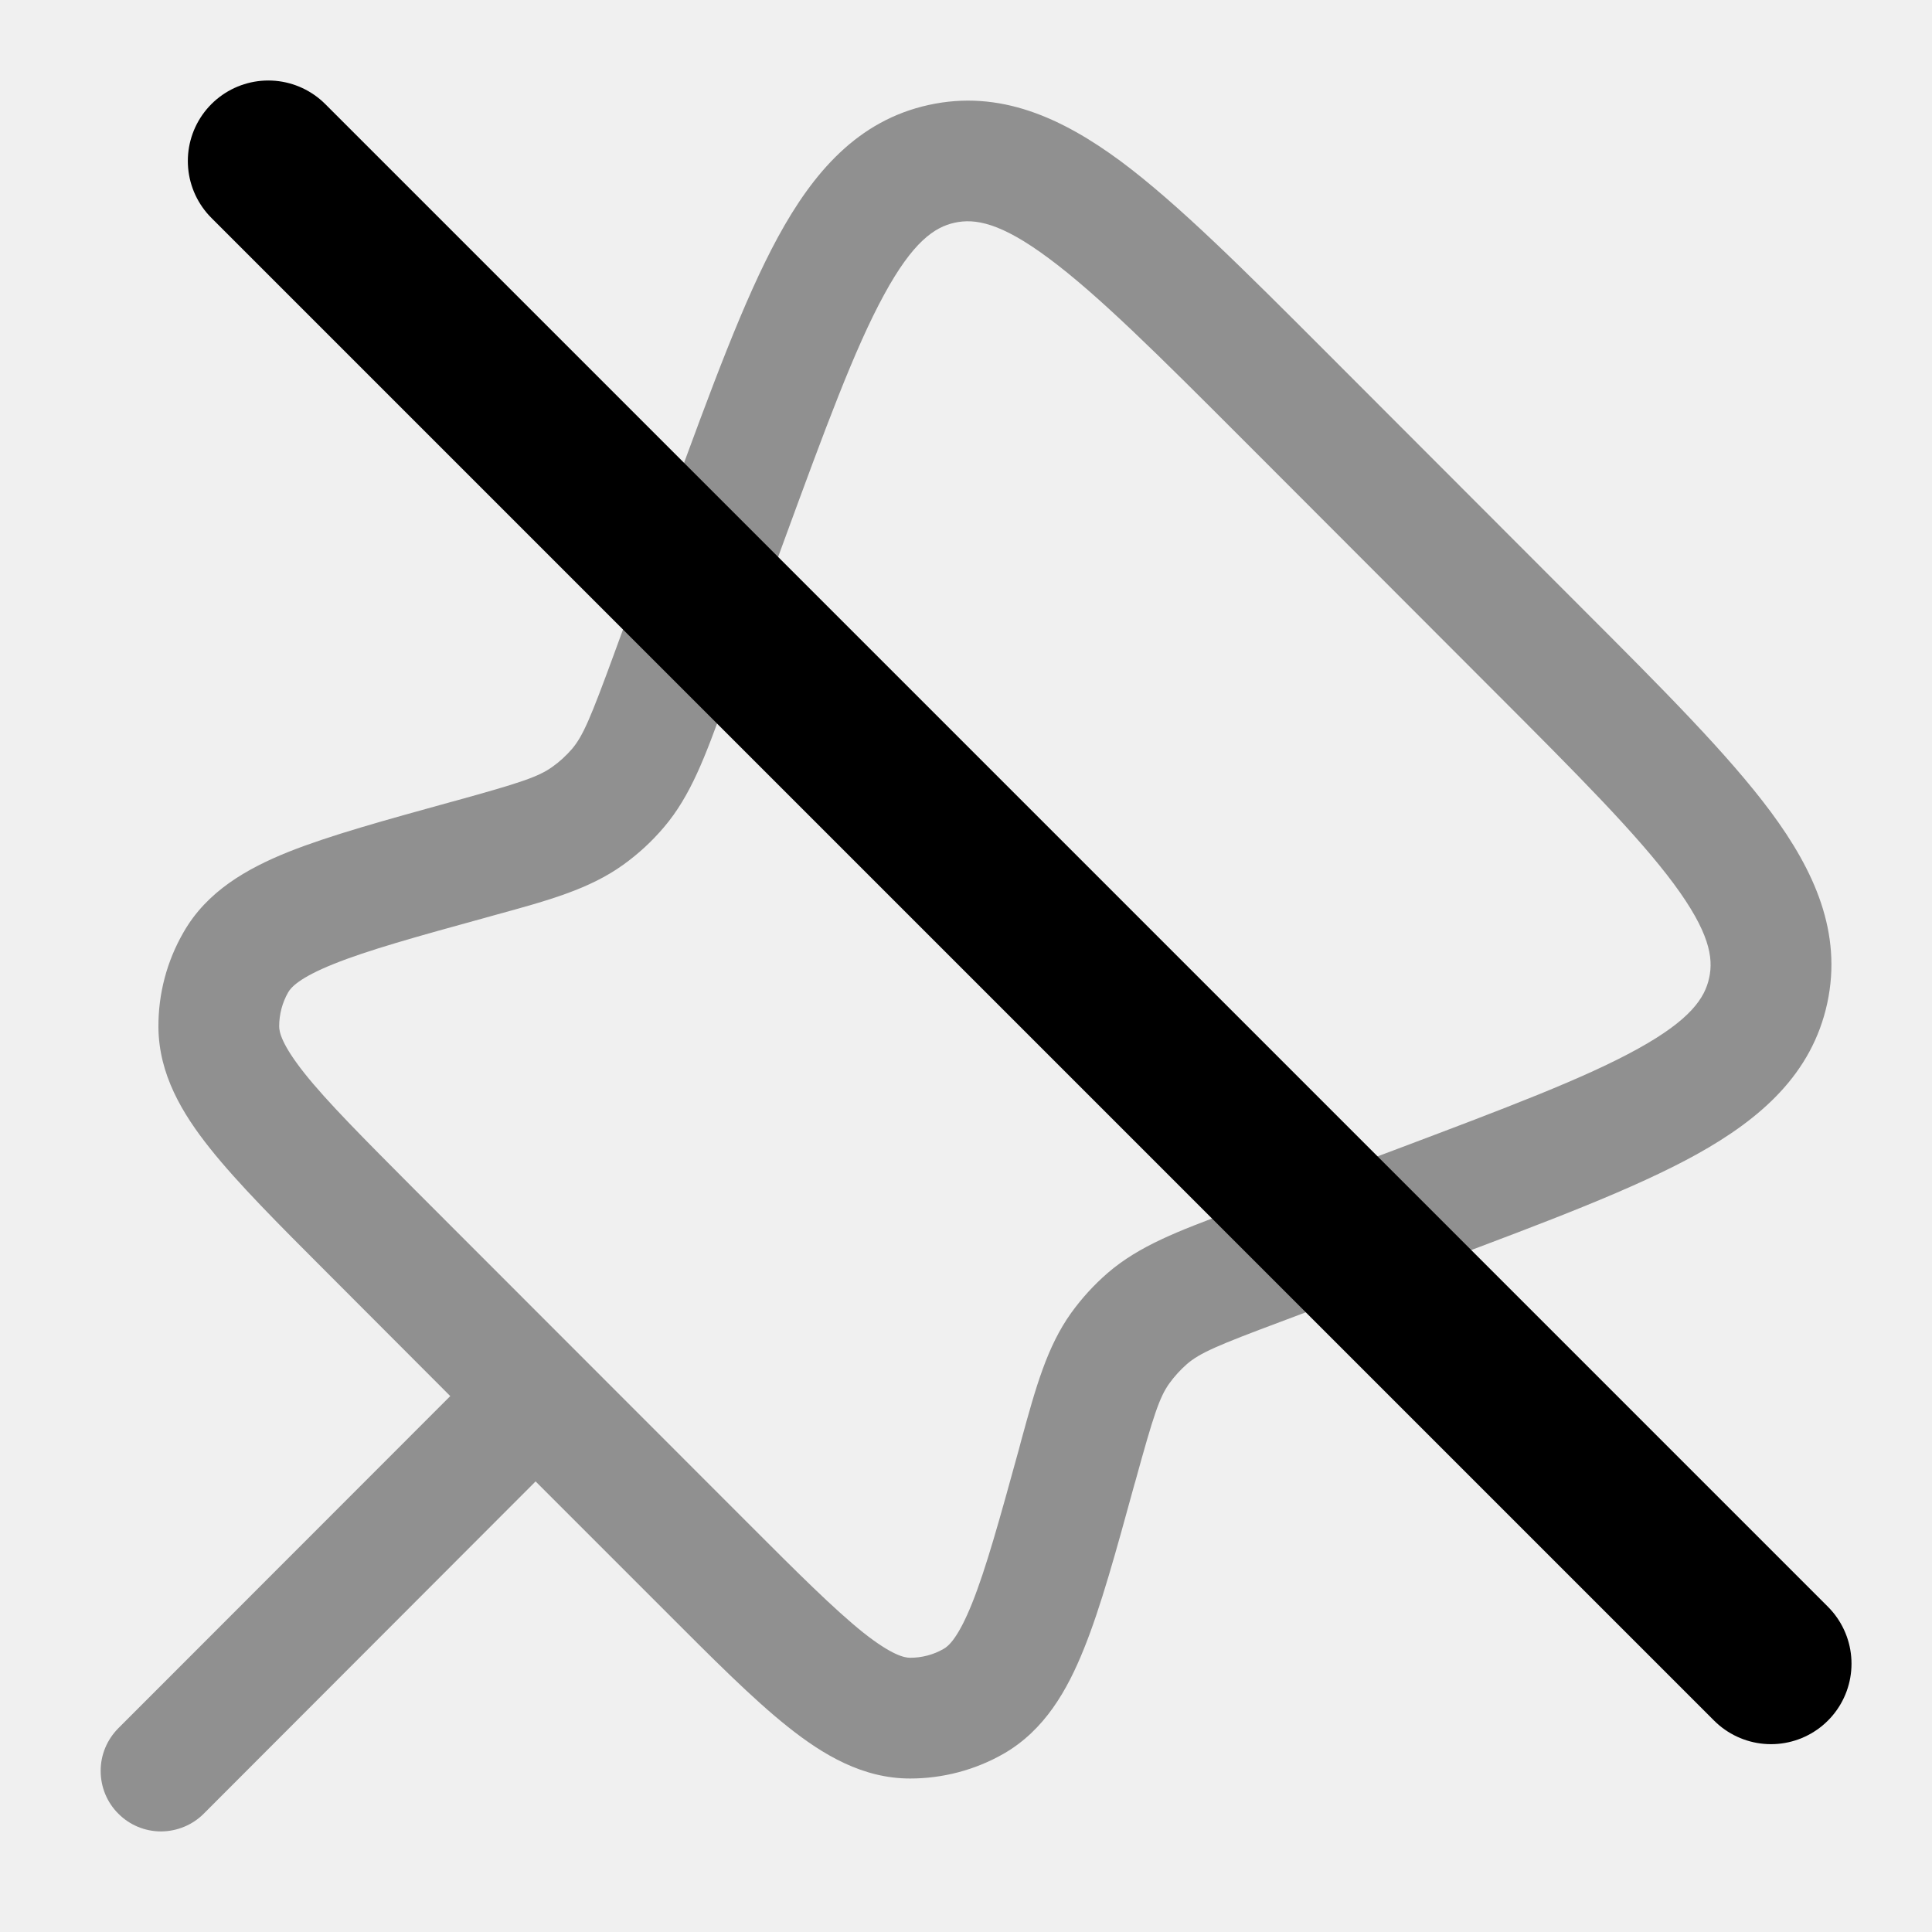
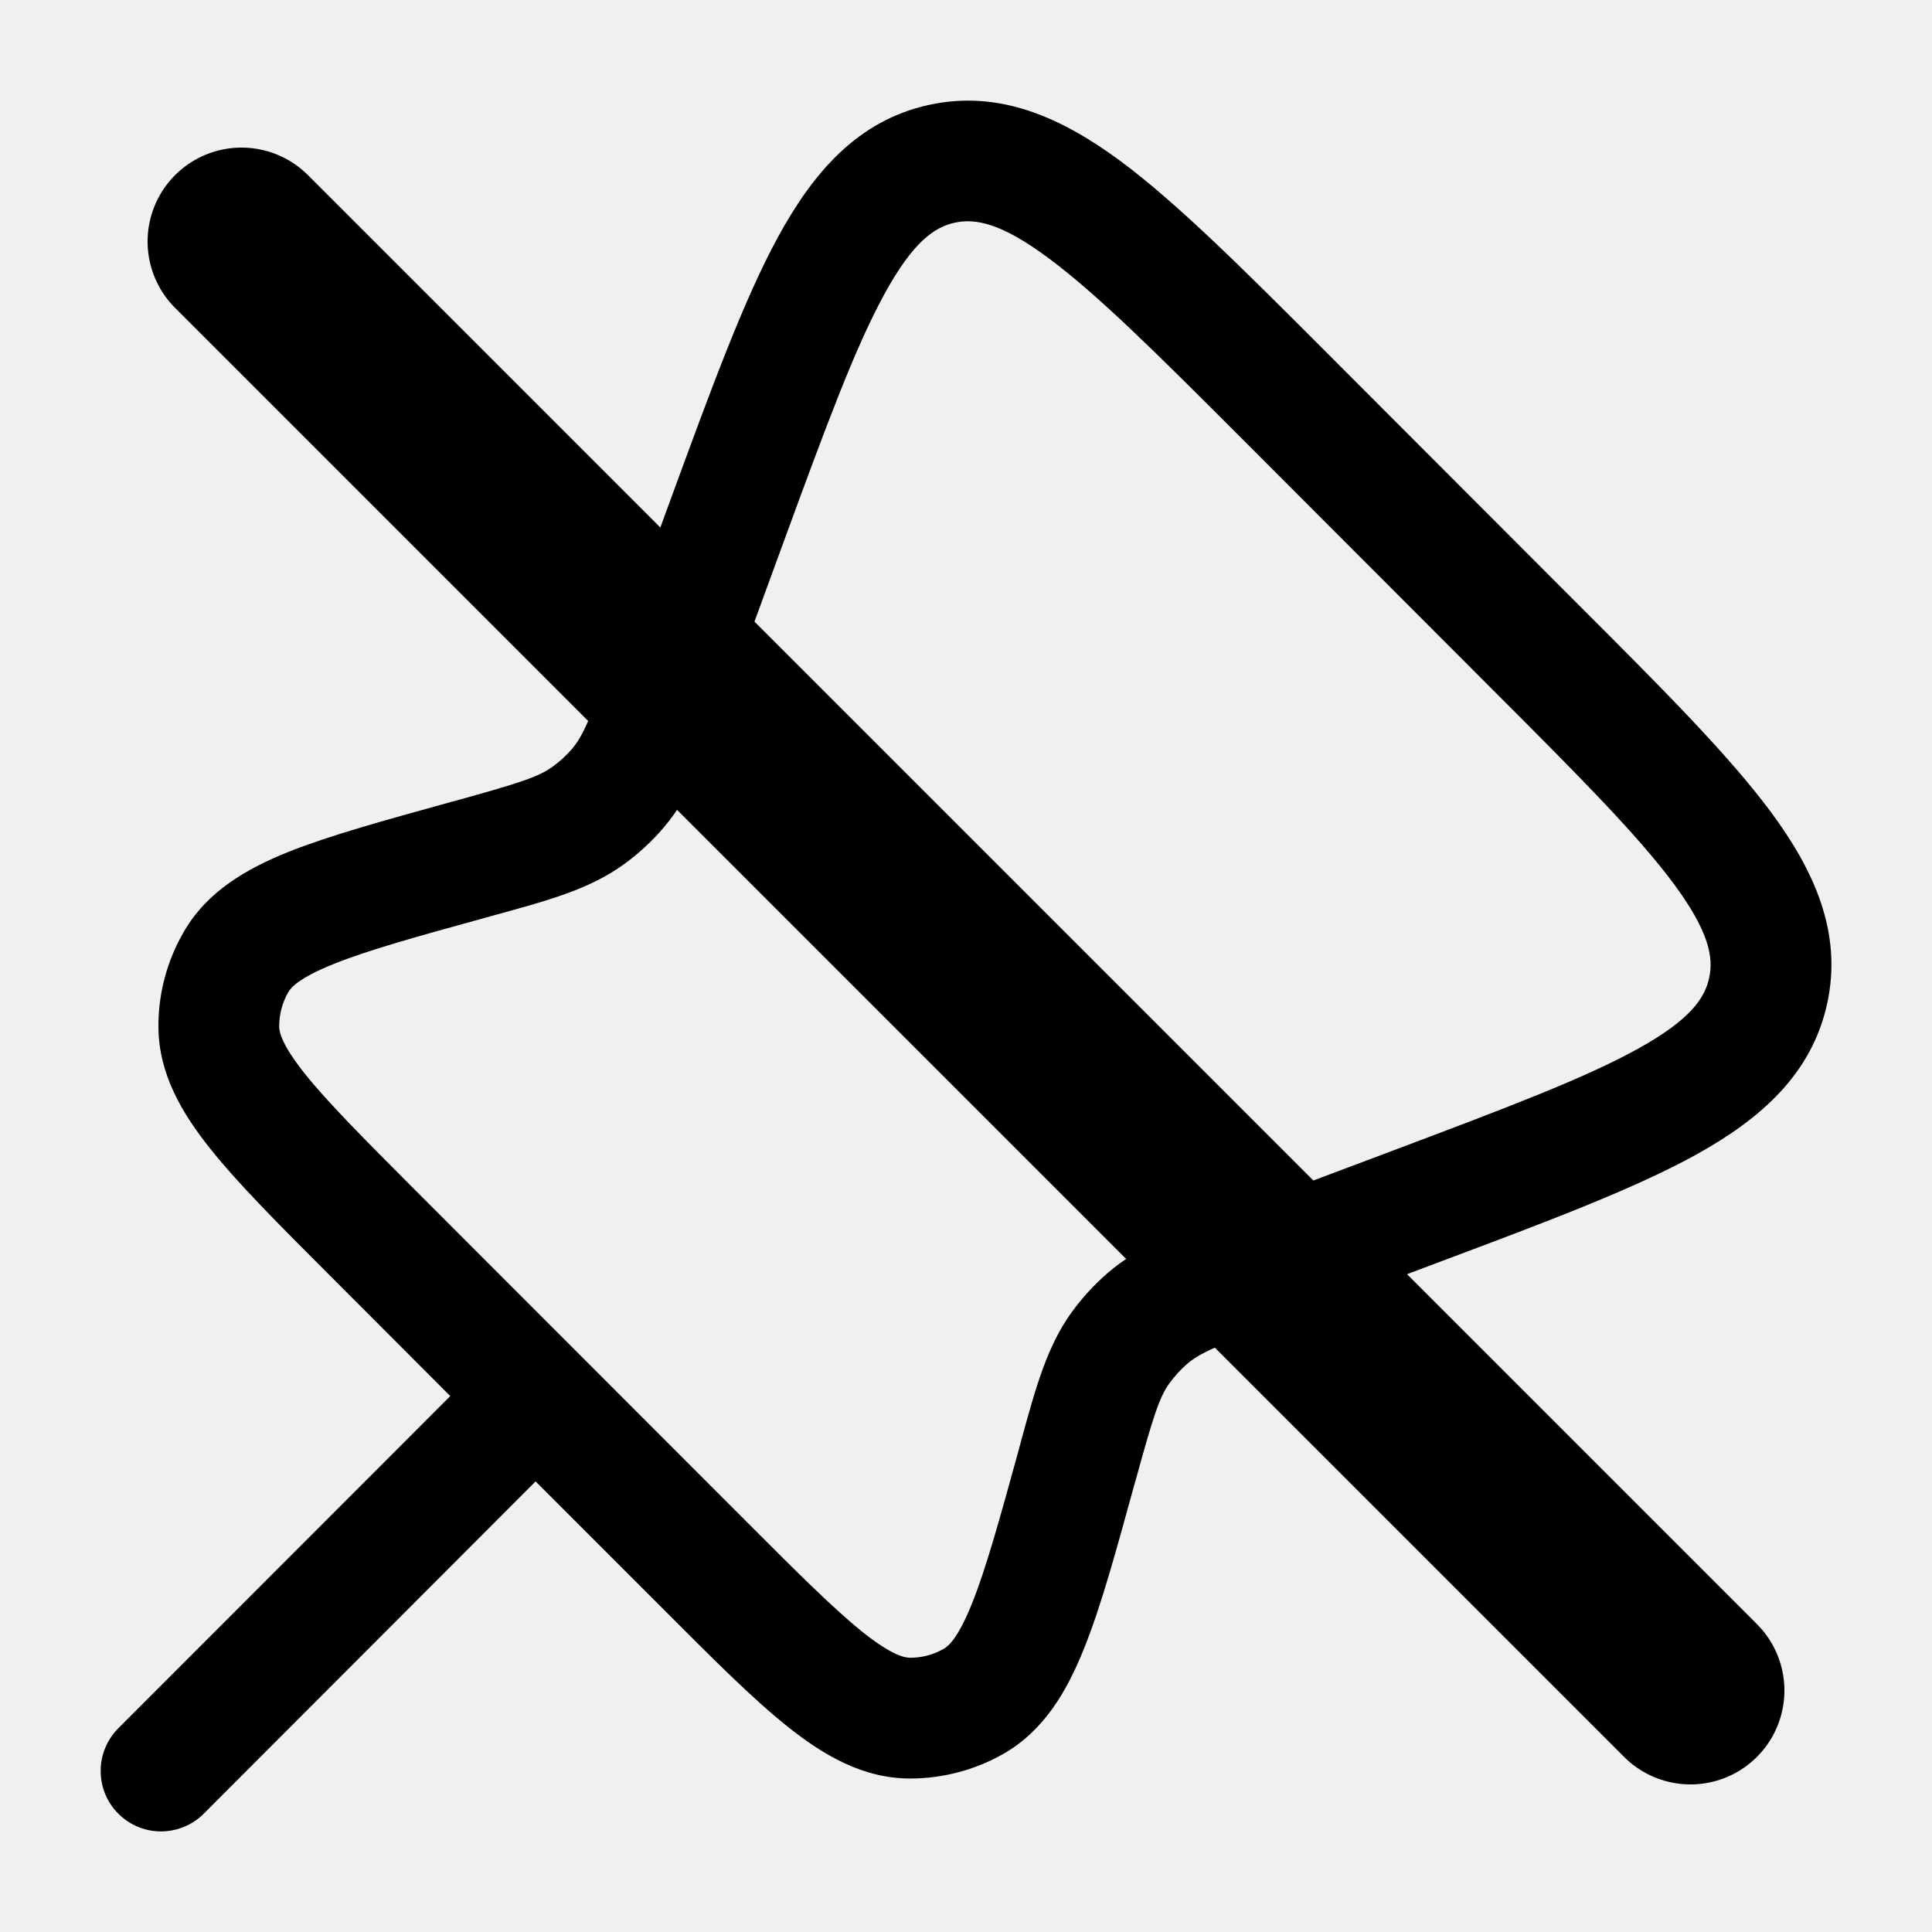
<svg xmlns="http://www.w3.org/2000/svg" width="18" height="18" viewBox="0 0 18 18" fill="none">
-   <g clip-path="url(#clip0_unpin)">
-     <path fill-rule="evenodd" clip-rule="evenodd" d="M12.356 3.281L14.735 5.663C15.491 6.419 16.103 7.032 16.498 7.564C16.904 8.112 17.166 8.69 17.024 9.347C16.881 10.007 16.404 10.423 15.809 10.754C15.229 11.075 14.418 11.38 13.418 11.755L11.936 12.313C11.339 12.536 11.177 12.606 11.057 12.71C10.997 12.763 10.943 12.822 10.895 12.888C10.802 13.018 10.747 13.186 10.578 13.8L10.568 13.834C10.397 14.457 10.256 14.972 10.1 15.358C9.943 15.75 9.731 16.121 9.349 16.34C9.084 16.491 8.784 16.57 8.479 16.57C8.039 16.57 7.67 16.351 7.34 16.088C7.014 15.829 6.638 15.451 6.181 14.993L4.99 13.802L1.898 16.898C1.793 17.003 1.65 17.062 1.501 17.063C1.351 17.063 1.208 17.004 1.103 16.898C0.997 16.793 0.938 16.65 0.938 16.5C0.937 16.351 0.997 16.208 1.102 16.102L4.195 13.007L3.044 11.854C2.59 11.4 2.216 11.025 1.958 10.701C1.696 10.373 1.479 10.007 1.476 9.57C1.474 9.259 1.555 8.953 1.711 8.684C1.928 8.305 2.297 8.094 2.687 7.937C3.071 7.784 3.582 7.643 4.201 7.472L4.235 7.463C4.85 7.293 5.018 7.237 5.147 7.144C5.215 7.096 5.275 7.04 5.329 6.978C5.432 6.856 5.501 6.693 5.721 6.093L6.258 4.626C6.629 3.614 6.929 2.795 7.248 2.209C7.576 1.607 7.991 1.123 8.652 0.978C9.314 0.832 9.893 1.097 10.444 1.504C10.978 1.902 11.595 2.519 12.356 3.281ZM9.773 2.408C9.321 2.071 9.082 2.034 8.894 2.075C8.707 2.116 8.505 2.252 8.236 2.747C7.962 3.249 7.689 3.99 7.298 5.057L6.777 6.48L6.747 6.561C6.572 7.041 6.437 7.413 6.185 7.708C6.073 7.84 5.946 7.957 5.805 8.058C5.49 8.284 5.11 8.389 4.616 8.524L4.534 8.547C3.872 8.729 3.424 8.854 3.107 8.982C2.788 9.11 2.711 9.2 2.685 9.245C2.63 9.341 2.601 9.451 2.601 9.562C2.601 9.615 2.624 9.731 2.838 10.001C3.051 10.268 3.38 10.598 3.864 11.084L6.952 14.174C7.439 14.662 7.772 14.993 8.041 15.209C8.311 15.423 8.428 15.445 8.48 15.445C8.589 15.445 8.697 15.417 8.792 15.362C8.837 15.337 8.927 15.26 9.056 14.939C9.185 14.618 9.31 14.167 9.493 13.502L9.515 13.419C9.65 12.926 9.755 12.546 9.98 12.232C10.079 12.095 10.192 11.971 10.32 11.86C10.613 11.607 10.982 11.468 11.459 11.29L11.54 11.26L12.977 10.72C14.033 10.322 14.765 10.046 15.262 9.77C15.75 9.5 15.884 9.298 15.924 9.11C15.965 8.922 15.926 8.683 15.594 8.234C15.255 7.777 14.704 7.223 13.906 6.425L11.594 4.11C10.791 3.306 10.232 2.749 9.773 2.408Z" fill="black" opacity="0.4" />
-     <line x1="2.5" y1="1.5" x2="16.5" y2="15.5" stroke="black" stroke-width="1.5" stroke-linecap="round" />
-   </g>
-   <defs>
-     <clipPath id="clip0_unpin">
-       <rect width="18" height="18" fill="white" />
-     </clipPath>
-   </defs>
+   <path fill-rule="evenodd" clip-rule="evenodd" d="M12.356 3.281L14.735 5.663C15.491 6.419 16.103 7.032 16.498 7.564C16.904 8.112 17.166 8.69 17.024 9.347C16.881 10.007 16.404 10.423 15.809 10.754C15.229 11.075 14.418 11.38 13.418 11.755L11.936 12.313C11.339 12.536 11.177 12.606 11.057 12.71C10.997 12.763 10.943 12.822 10.895 12.888C10.802 13.018 10.747 13.186 10.578 13.8L10.568 13.834C10.397 14.457 10.256 14.972 10.1 15.358C9.943 15.75 9.731 16.121 9.349 16.34C9.084 16.491 8.784 16.57 8.479 16.57C8.039 16.57 7.67 16.351 7.34 16.088C7.014 15.829 6.638 15.451 6.181 14.993L4.99 13.802L1.898 16.898C1.793 17.003 1.65 17.062 1.501 17.063C1.351 17.063 1.208 17.004 1.103 16.898C0.997 16.793 0.938 16.65 0.938 16.5C0.937 16.351 0.997 16.208 1.102 16.102L4.195 13.007L3.044 11.854C2.59 11.4 2.216 11.025 1.958 10.701C1.696 10.373 1.479 10.007 1.476 9.57C1.474 9.259 1.555 8.953 1.711 8.684C1.928 8.305 2.297 8.094 2.687 7.937C3.071 7.784 3.582 7.643 4.201 7.472L4.235 7.463C4.85 7.293 5.018 7.237 5.147 7.144C5.215 7.096 5.275 7.04 5.329 6.978C5.432 6.856 5.501 6.693 5.721 6.093L6.258 4.626C6.629 3.614 6.929 2.795 7.248 2.209C7.576 1.607 7.991 1.123 8.652 0.978C9.314 0.832 9.893 1.097 10.444 1.504C10.978 1.902 11.595 2.519 12.356 3.281ZM9.773 2.408C9.321 2.071 9.082 2.034 8.894 2.075C8.707 2.116 8.505 2.252 8.236 2.747C7.962 3.249 7.689 3.99 7.298 5.057L6.777 6.48L6.747 6.561C6.572 7.041 6.437 7.413 6.185 7.708C6.073 7.84 5.946 7.957 5.805 8.058C5.49 8.284 5.11 8.389 4.616 8.524L4.534 8.547C3.872 8.729 3.424 8.854 3.107 8.982C2.788 9.11 2.711 9.2 2.685 9.245C2.63 9.341 2.601 9.451 2.601 9.562C2.601 9.615 2.624 9.731 2.838 10.001C3.051 10.268 3.38 10.598 3.864 11.084L6.952 14.174C7.439 14.662 7.772 14.993 8.041 15.209C8.311 15.423 8.428 15.445 8.48 15.445C8.589 15.445 8.697 15.417 8.792 15.362C8.837 15.337 8.927 15.26 9.056 14.939C9.185 14.618 9.31 14.167 9.493 13.502L9.515 13.419C9.65 12.926 9.755 12.546 9.98 12.232C10.079 12.095 10.192 11.971 10.32 11.86C10.613 11.607 10.982 11.468 11.459 11.29L11.54 11.26L12.977 10.72C14.033 10.322 14.765 10.046 15.262 9.77C15.75 9.5 15.884 9.298 15.924 9.11C15.965 8.922 15.926 8.683 15.594 8.234C15.255 7.777 14.704 7.223 13.906 6.425L11.594 4.11C10.791 3.306 10.232 2.749 9.773 2.408Z" fill="currentColor" />
+   <line x1="2.25" y1="2.25" x2="15.75" y2="15.75" stroke="currentColor" stroke-width="1.75" stroke-linecap="round" />
</svg>
